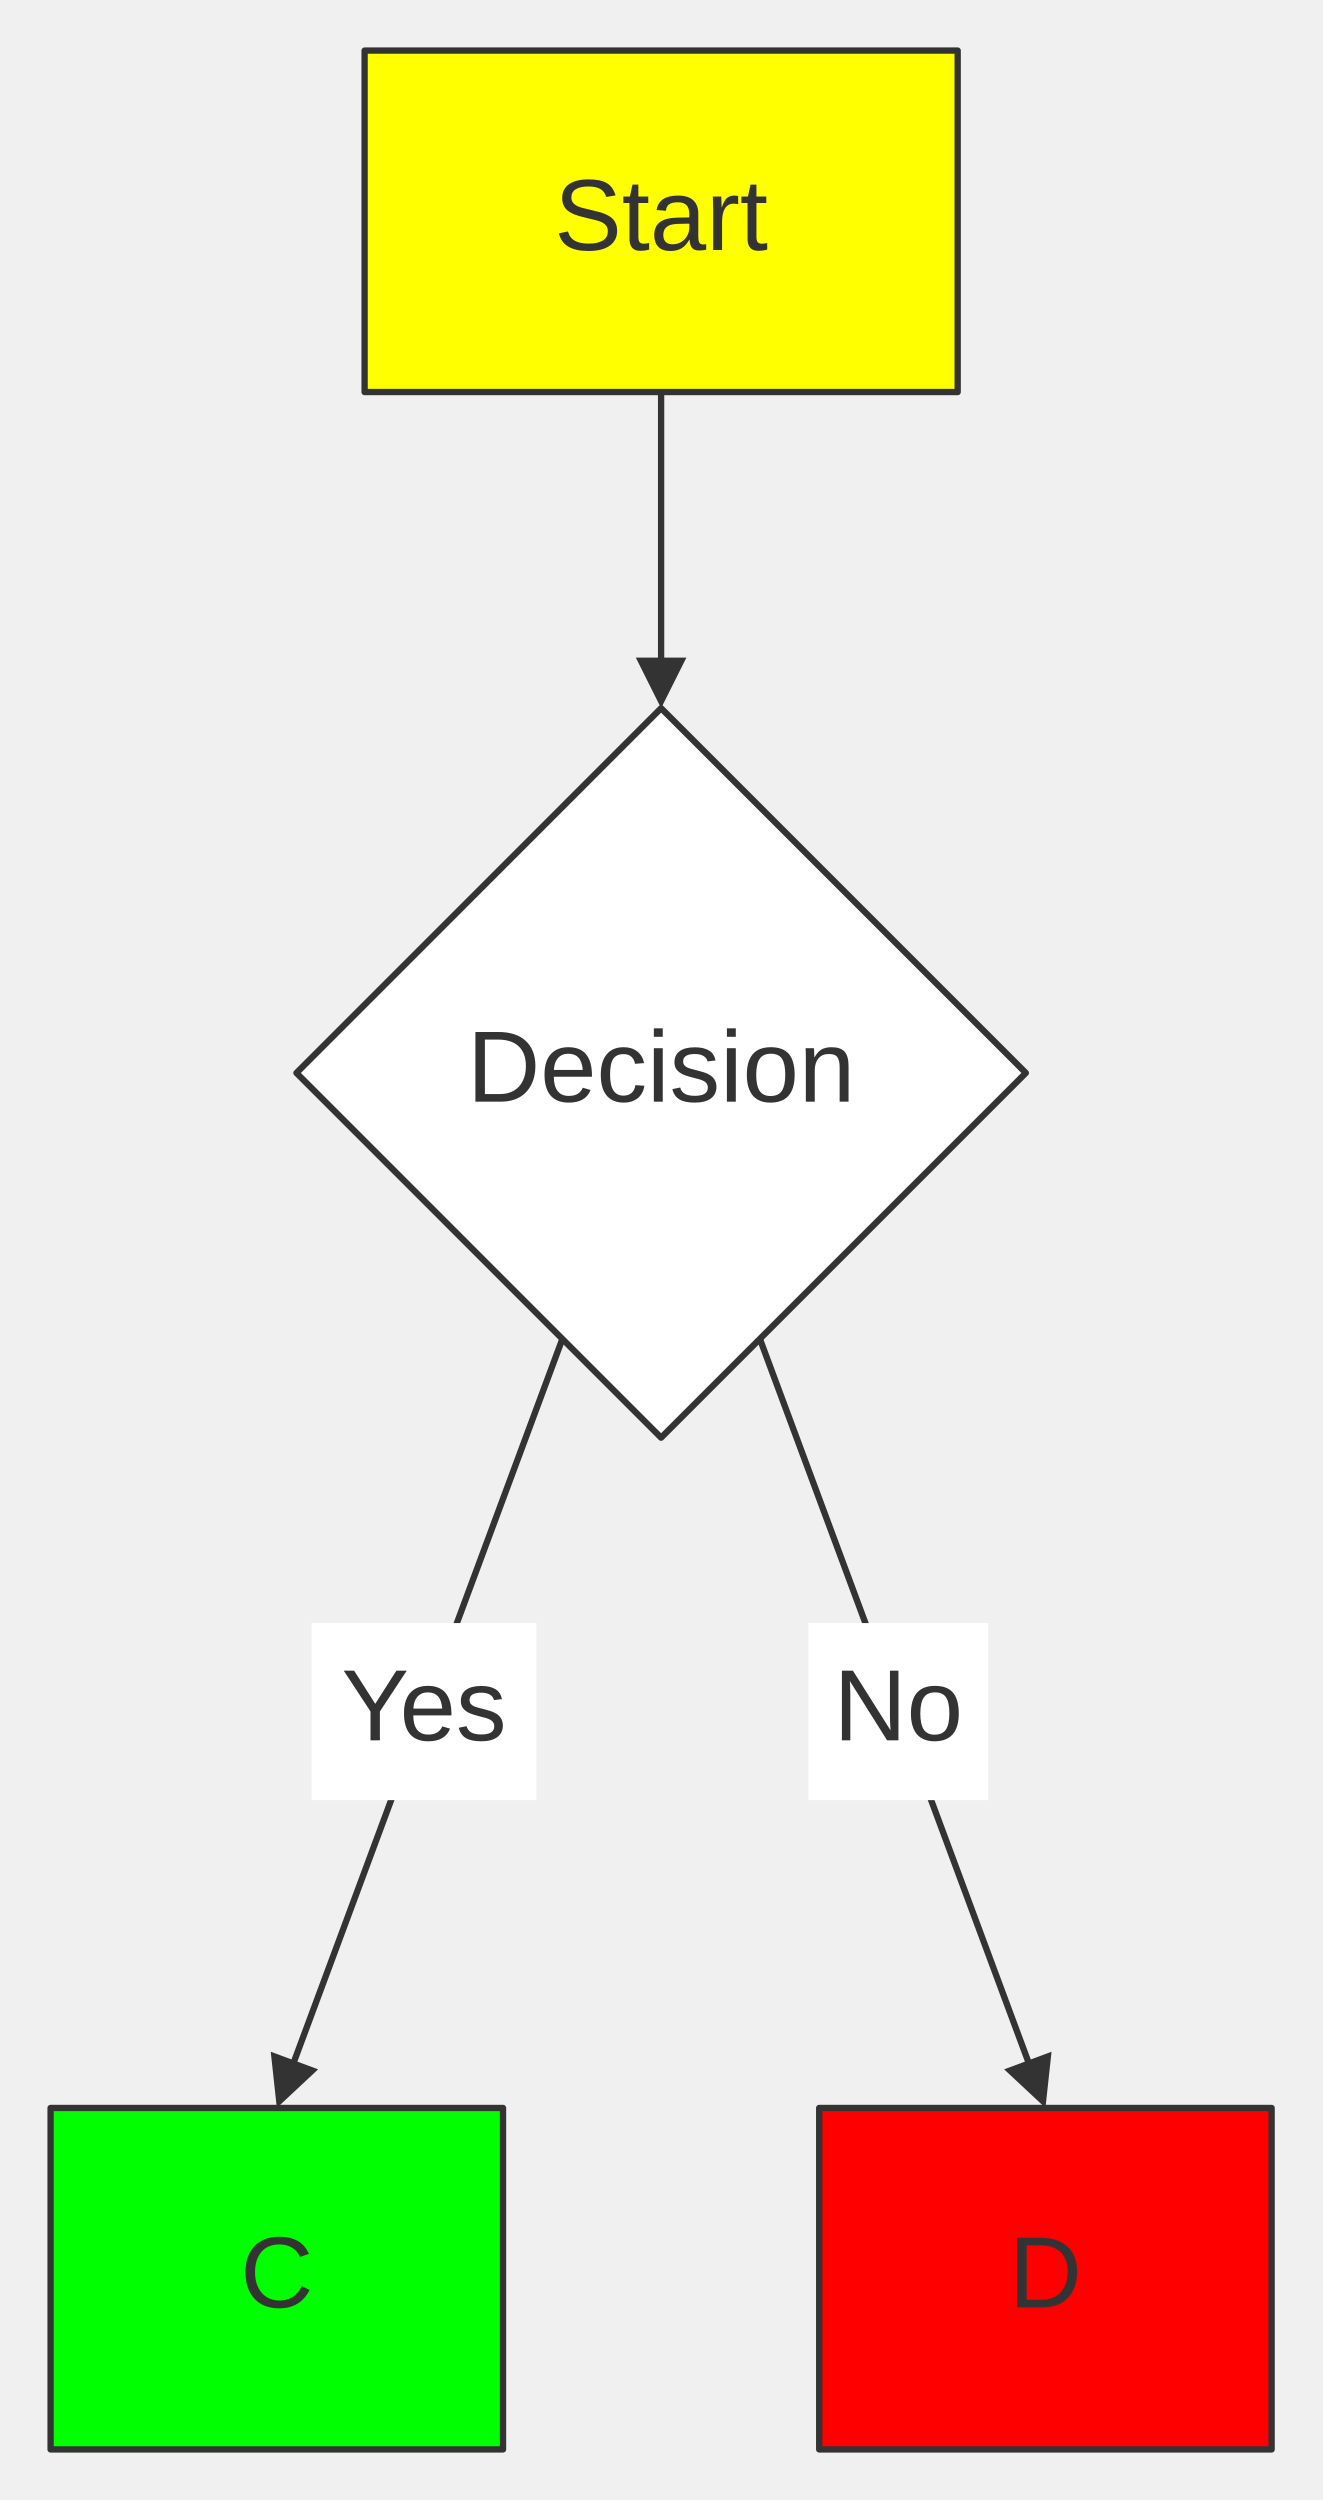
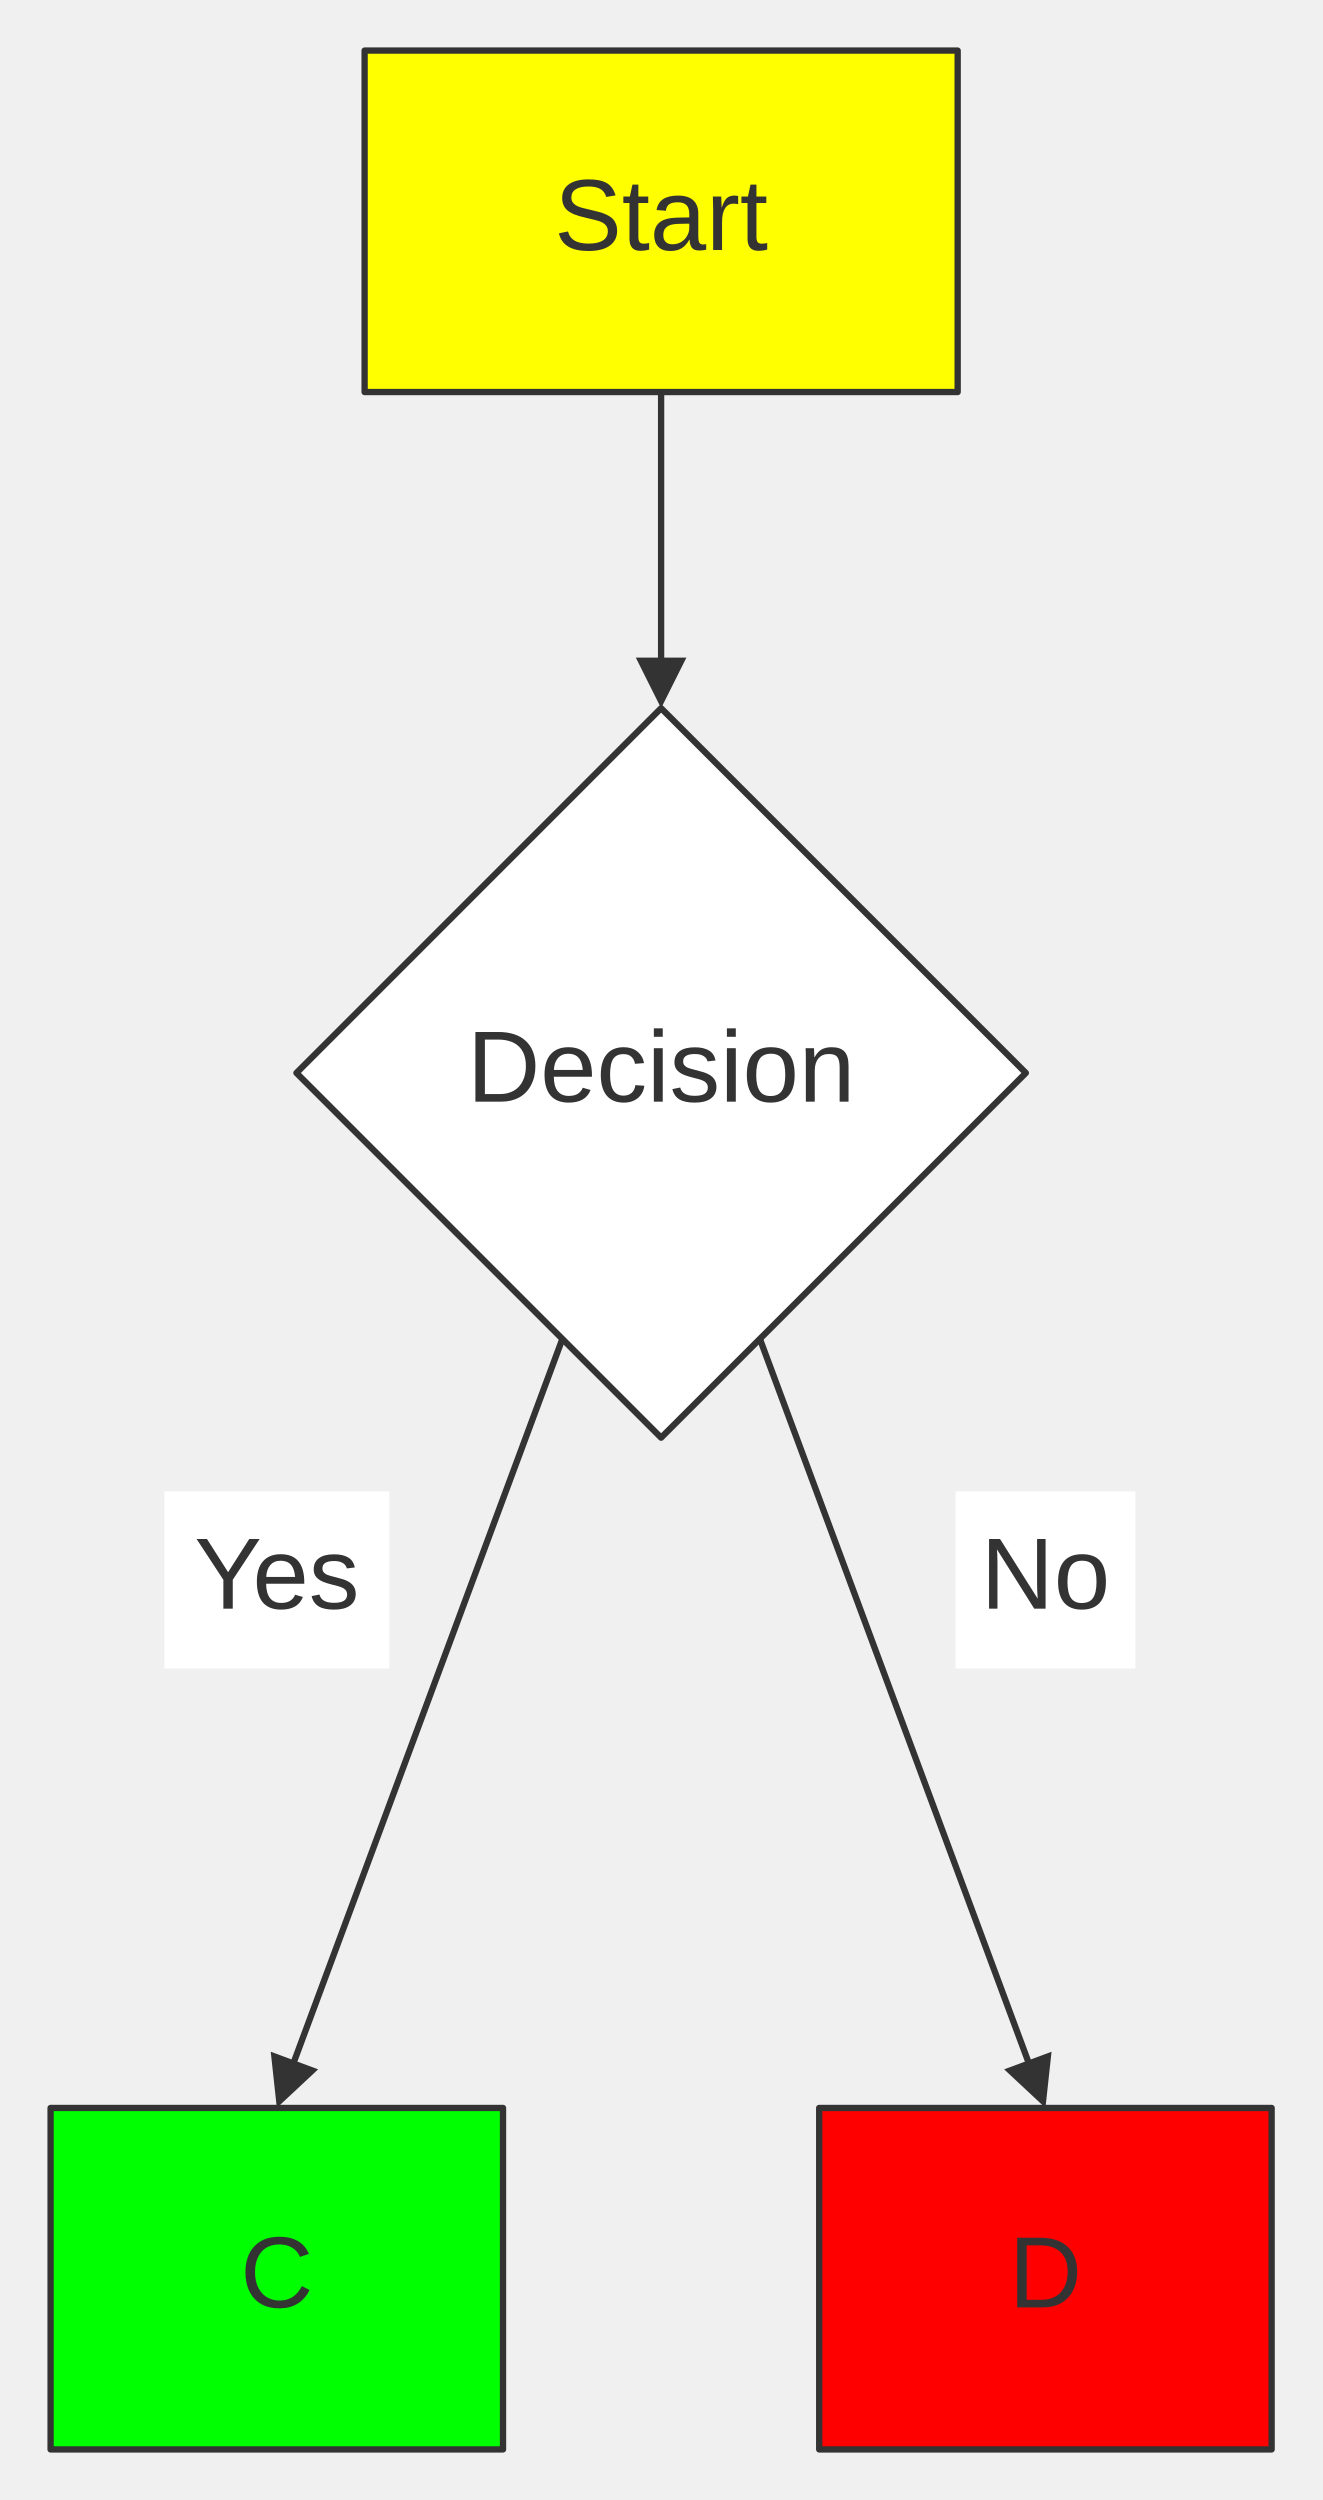
<svg xmlns="http://www.w3.org/2000/svg" width="100%" viewBox="0 0 209.11 395.36" style="max-width: 209.11px; background-color: transparent;" font-family="&quot;trebuchet ms&quot;, verdana, arial, sans-serif" font-size="16.00">
  <defs>
    <marker id="arrowhead" viewBox="0 0 10.00 10.00" refX="5.00" refY="5.00" markerWidth="8.00" markerHeight="8.00" orient="auto-start-reverse" markerUnits="userSpaceOnUse">
      <path d="M 0 0 L 10.00 5.00 L 0 10.00 z" fill="#333" />
    </marker>
  </defs>
  <g transform="translate(0.00,0.00)">
    <g class="edgePaths">
      <path d="M104.55,62.00 L104.55,108.00" stroke="#333" stroke-width="1.00" fill="none" stroke-linecap="round" stroke-linejoin="round" marker-end="url(#arrowhead)" />
      <path d="M88.94,211.74 L45.17,329.61" stroke="#333" stroke-width="1.00" fill="none" stroke-linecap="round" stroke-linejoin="round" marker-end="url(#arrowhead)" />
      <path d="M120.17,211.74 L163.94,329.61" stroke="#333" stroke-width="1.00" fill="none" stroke-linecap="round" stroke-linejoin="round" marker-end="url(#arrowhead)" />
    </g>
    <g class="nodes">
      <g class="node default highlight" id="A" data-id="A" data-look="classic">
        <rect x="57.66" y="8.00" width="93.79" height="54.00" fill="#ff0" stroke="#333" stroke-width="1.00" stroke-linejoin="round" />
        <text x="104.55" y="35.00" text-anchor="middle" dominant-baseline="middle" fill="#333">Start</text>
      </g>
      <g class="node default" id="B" data-id="B" data-look="classic">
        <polygon points="104.55,112.00 162.23,169.68 104.55,227.36 46.88,169.68" fill="white" stroke="#333" stroke-width="1.00" stroke-linejoin="round" />
        <text x="104.55" y="169.68" text-anchor="middle" dominant-baseline="middle" fill="#333">Decision</text>
      </g>
      <g class="node default success" id="C" data-id="C" data-look="classic">
        <rect x="8.00" y="333.36" width="71.55" height="54.00" fill="#0f0" stroke="#333" stroke-width="1.00" stroke-linejoin="round" />
        <text x="43.78" y="360.36" text-anchor="middle" dominant-baseline="middle" fill="#333">C</text>
      </g>
      <g class="node default error" id="D" data-id="D" data-look="classic">
        <rect x="129.55" y="333.36" width="71.55" height="54.00" fill="#f00" stroke="#333" stroke-width="1.00" stroke-linejoin="round" />
        <text x="165.33" y="360.36" text-anchor="middle" dominant-baseline="middle" fill="#333">D</text>
      </g>
    </g>
    <g class="edgeLabels">
-       <rect x="49.27" y="256.68" width="35.57" height="28.00" fill="white" />
-       <text x="67.05" y="270.68" text-anchor="middle" dominant-baseline="middle" fill="#333">Yes</text>
-       <rect x="127.83" y="256.68" width="28.45" height="28.00" fill="white" />
-       <text x="142.06" y="270.68" text-anchor="middle" dominant-baseline="middle" fill="#333">No</text>
+       <rect x="25.99" y="235.86" width="35.57" height="28.00" fill="white" />
+       <text x="43.78" y="249.86" text-anchor="middle" dominant-baseline="middle" fill="#333">Yes</text>
+       <rect x="151.11" y="235.86" width="28.45" height="28.00" fill="white" />
+       <text x="165.33" y="249.86" text-anchor="middle" dominant-baseline="middle" fill="#333">No</text>
    </g>
  </g>
</svg>
